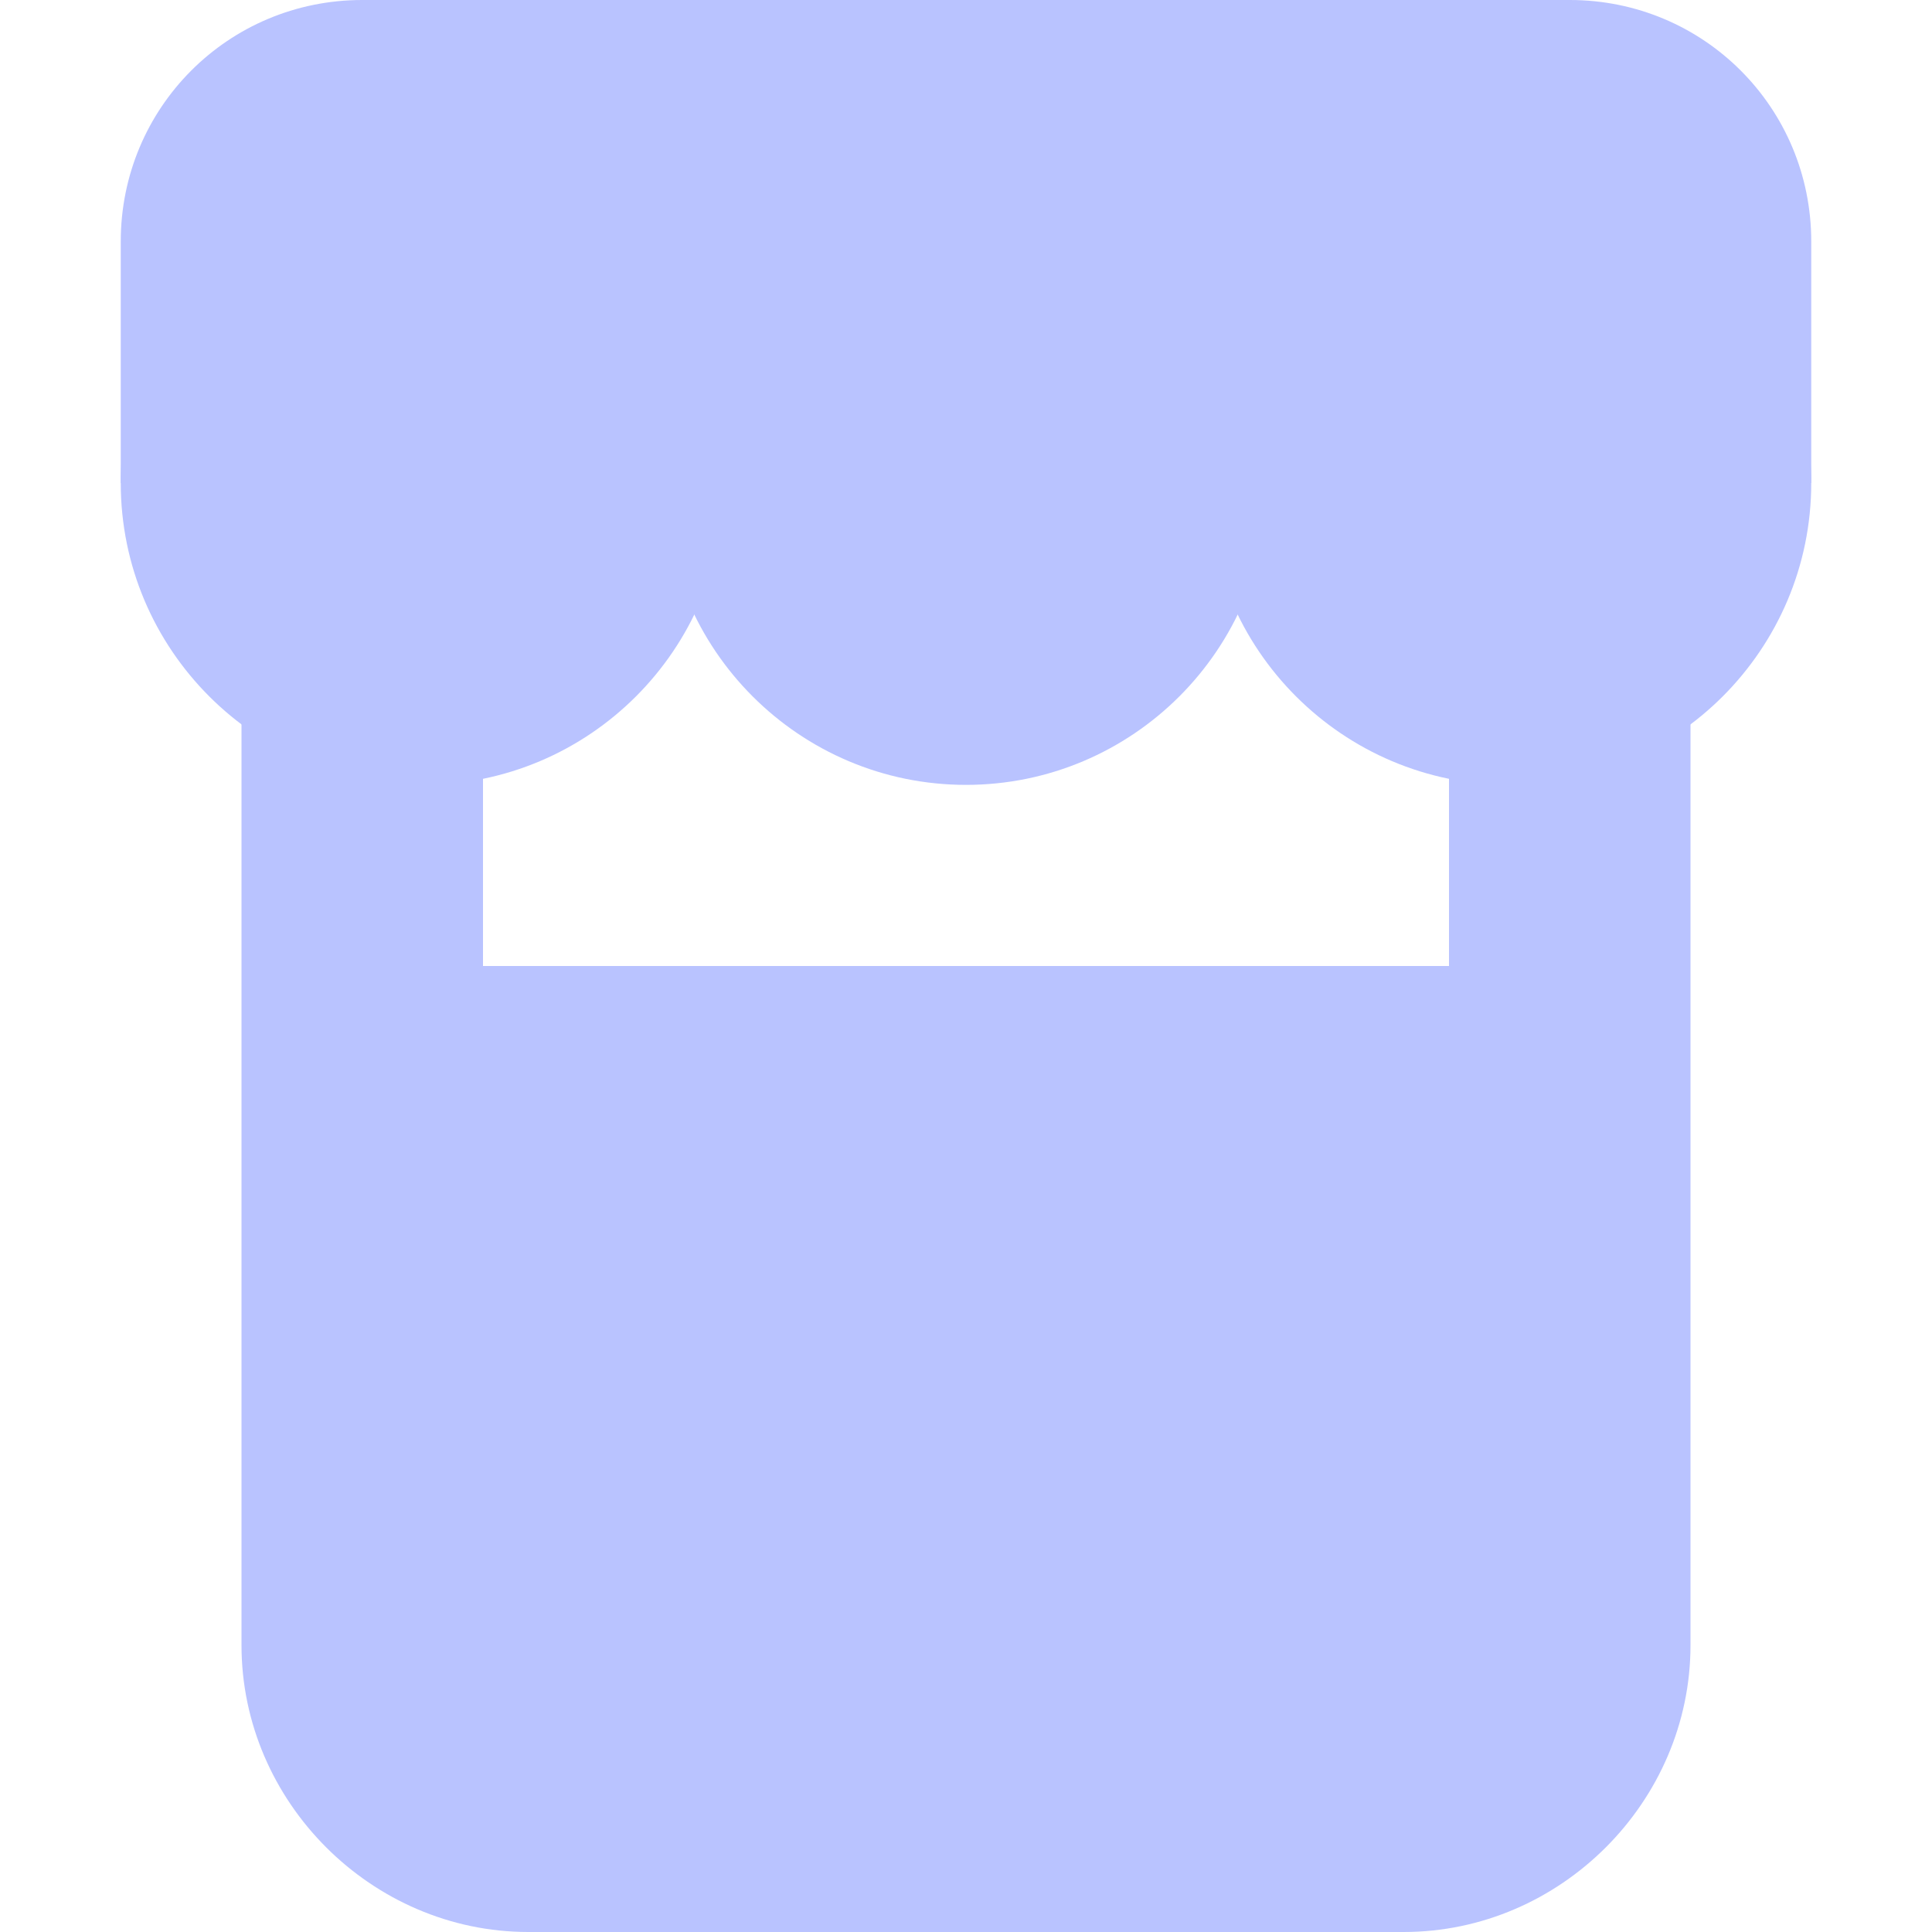
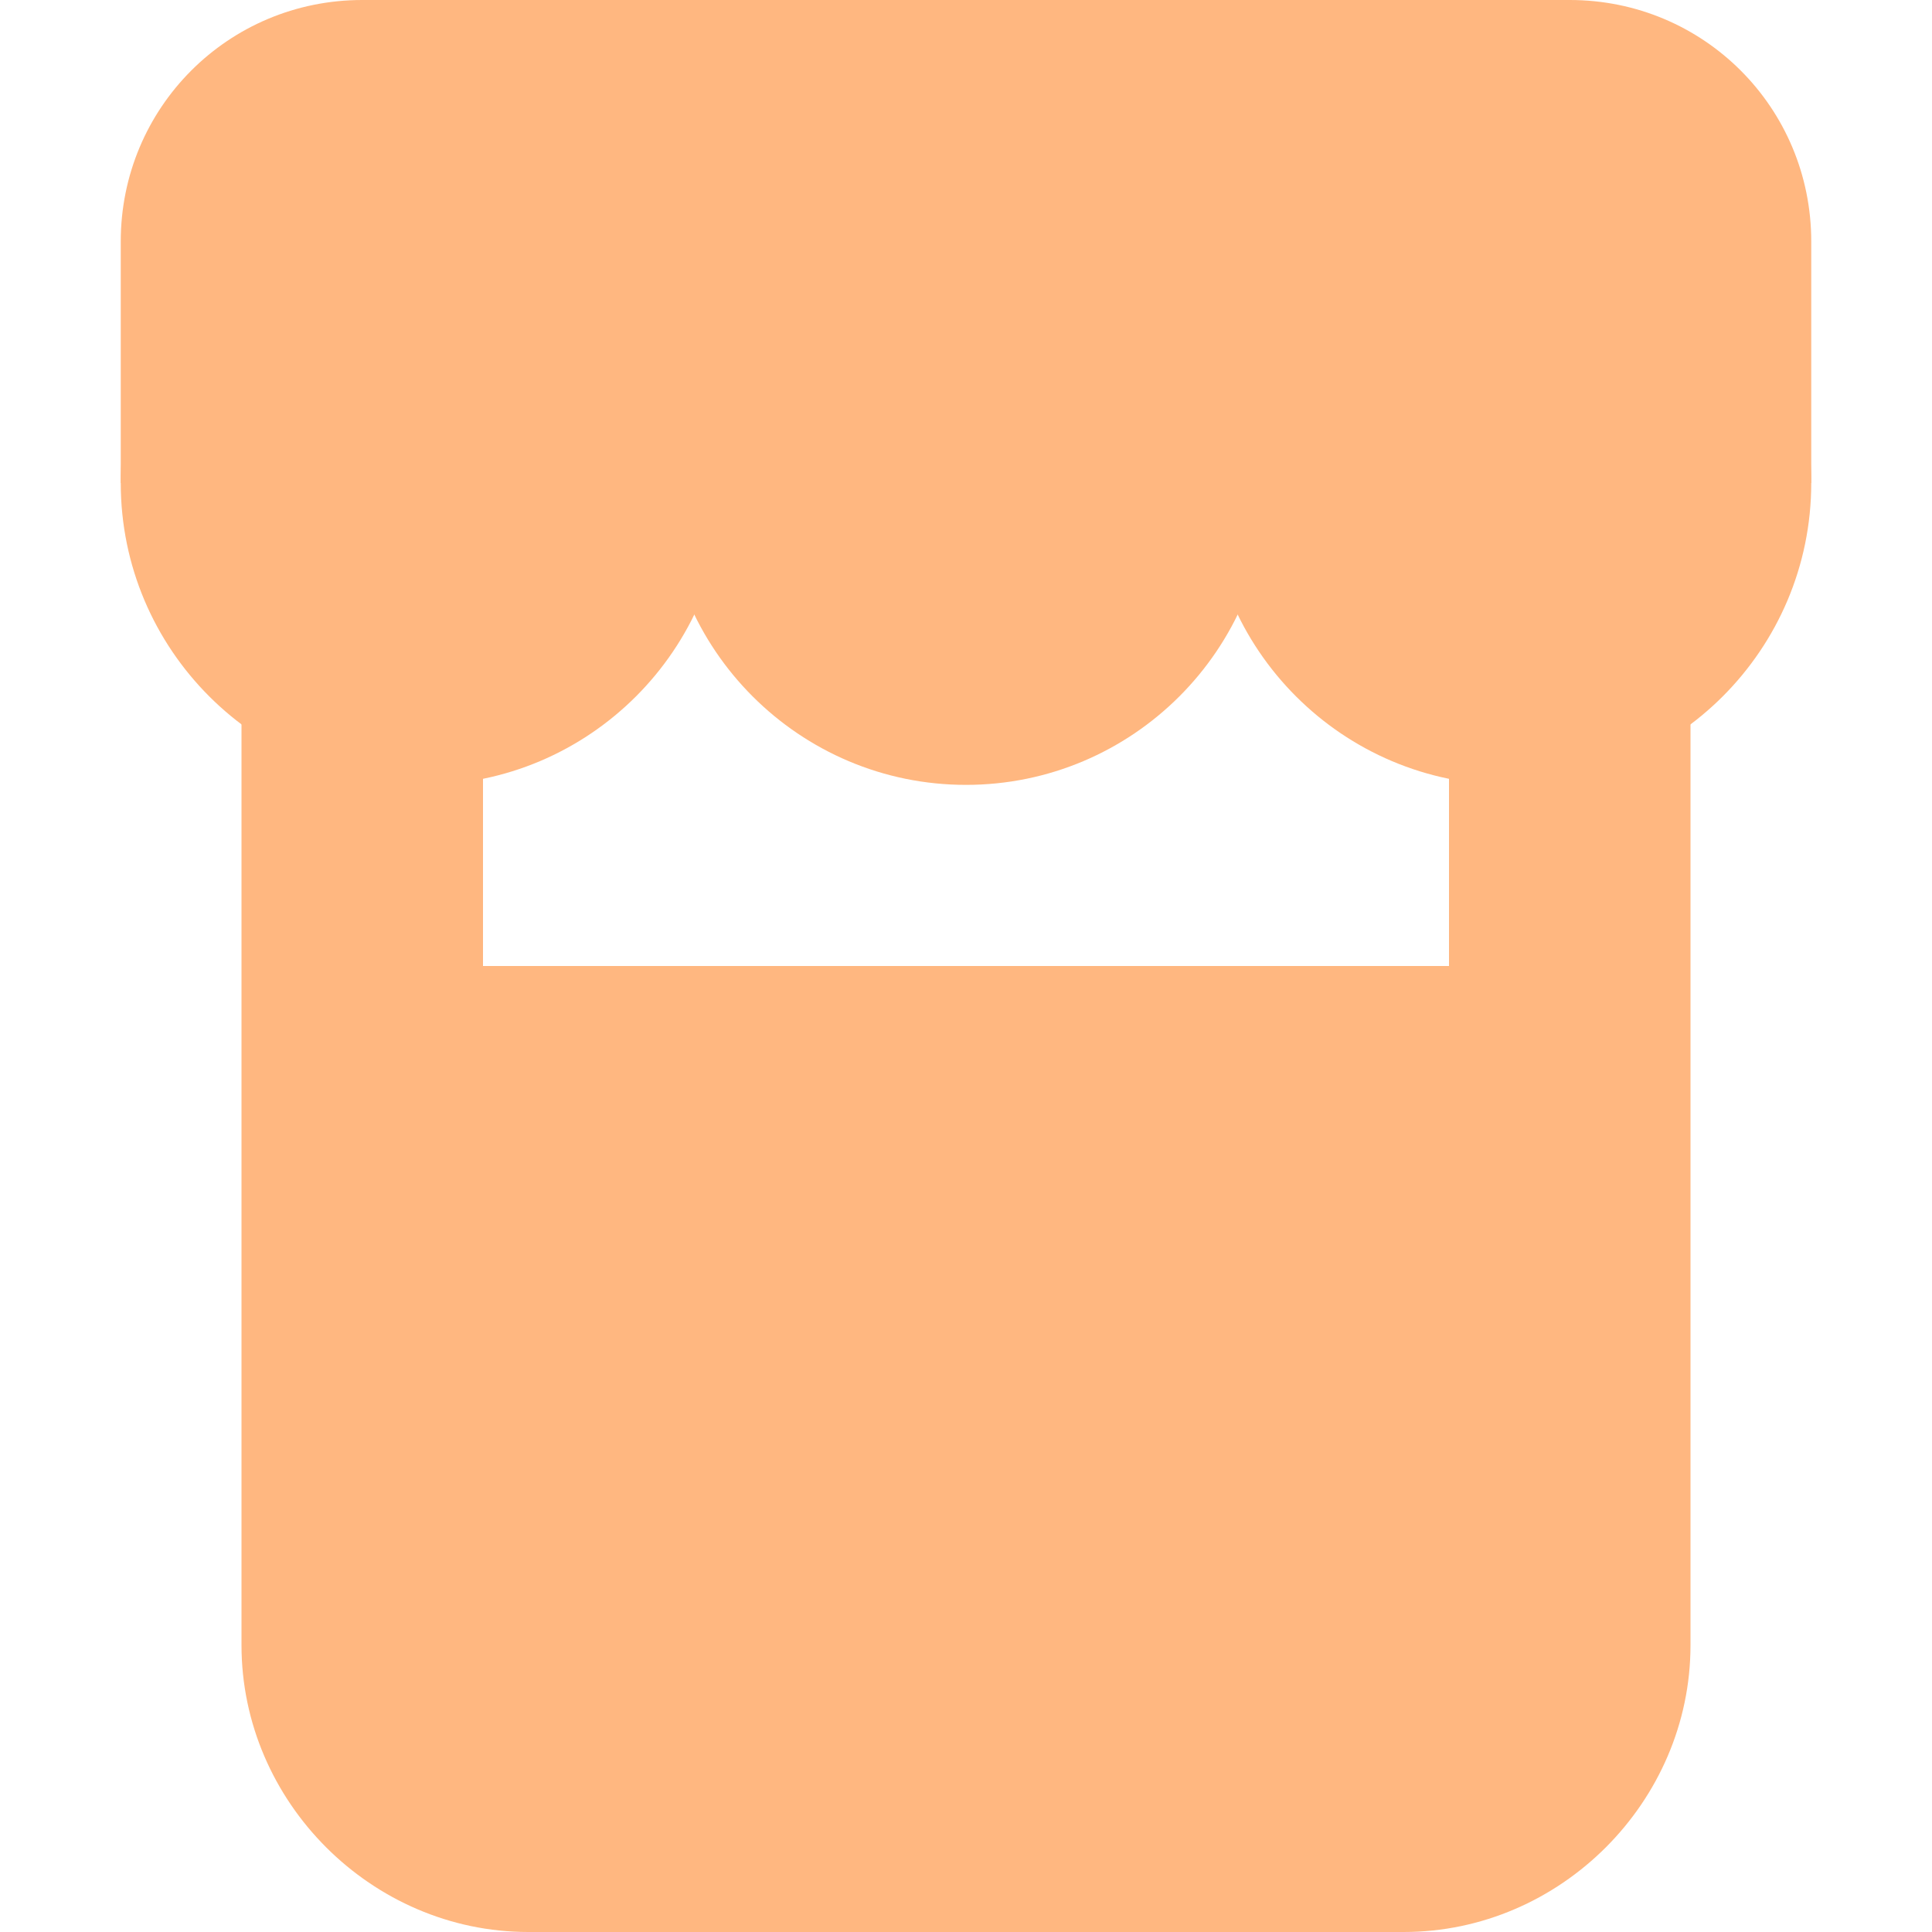
<svg xmlns="http://www.w3.org/2000/svg" id="io.github.kolunmi.Bazaar-symbolic" width="64" height="64" viewBox="0 0 16 16">
  <defs id="defs2">
-     <style id="current-color-scheme" type="text/css">.ColorScheme-Text {color:#b9c3ff} .ColorScheme-Highlight {color:#b9c3ff}</style>
+     <style id="current-color-scheme" type="text/css">.ColorScheme-Text {color:#ffb780} .ColorScheme-Highlight {color:#ffb780}</style>
  </defs>
  <g class="ColorScheme-Text">
-     <path style="fill:#b9c3ff;paint-order:fill markers stroke" d="m 3 2.375 c -0.551 0 -1 0.449 -1 1 v 10.25 c 0 1.297 1.078 2.375 2.375 2.375 h 7.25 c 1.297 0 2.375 -1.078 2.375 -2.375 v -10.25 c 0 -0.551 -0.449 -1 -1 -1 s -1 0.449 -1 1 v 10.25 c 0 0.227 -0.148 0.375 -0.375 0.375 h -7.25 c -0.227 0 -0.375 -0.148 -0.375 -0.375 v -10.25 c 0 -0.551 -0.449 -1 -1 -1 z m 0 0" />
-     <path style="fill:#b9c3ff;paint-order:fill markers stroke" d="m 3 8 v 7 h 10 v -7 z m 0 0" />
-     <path style="fill:#b9c3ff;paint-order:fill markers stroke" d="m 5 2 c 0.113 0 0.227 0.055 0.289 0.168 l 0.773 1.332 c 0.062 0.102 0.062 0.23 0 0.332 c -0.059 0.102 -0.168 0.168 -0.289 0.168 h -1.547 c -0.258 0 -0.422 -0.281 -0.289 -0.5 l 0.773 -1.332 c 0.062 -0.113 0.176 -0.168 0.289 -0.168 z m 0 0" />
-     <path style="fill:#b9c3ff;paint-order:fill markers stroke" d="m 3.418 0 h 1.164 c 0.234 0 0.418 0.184 0.418 0.418 v 1.164 c 0 0.234 -0.184 0.418 -0.418 0.418 h -1.164 c -0.234 0 -0.418 -0.184 -0.418 -0.418 v -1.164 c 0 -0.234 0.184 -0.418 0.418 -0.418 z m 0 0" />
-     <path style="fill:#b9c3ff;paint-order:fill markers stroke" d="m 10.5 4 c 0 1.379 -1.121 2.5 -2.5 2.5 s -2.5 -1.121 -2.5 -2.5 s 1.121 -2.5 2.5 -2.5 s 2.5 1.121 2.5 2.5 z m 0 0" />
-     <path style="fill:#b9c3ff;paint-order:fill markers stroke" d="m 15 4 c 0 1.379 -1.121 2.5 -2.5 2.5 s -2.5 -1.121 -2.5 -2.5 s 1.121 -2.5 2.5 -2.5 s 2.5 1.121 2.5 2.5 z m 0 0" />
-     <path style="fill:#b9c3ff;paint-order:fill markers stroke" d="m 6 4 c 0 1.379 -1.121 2.5 -2.5 2.5 s -2.5 -1.121 -2.5 -2.5 s 1.121 -2.5 2.5 -2.5 s 2.5 1.121 2.5 2.5 z m 0 0" />
-     <path style="fill:#b9c3ff;paint-order:fill markers stroke" d="m 3 0 c -1.109 0 -2 0.891 -2 2 v 2 h 14 v -2 c 0 -1.109 -0.891 -2 -2 -2 z m 0 0" />
+     <path style="fill:#ffb780;paint-order:fill markers stroke" d="m 3 2.375 c -0.551 0 -1 0.449 -1 1 v 10.25 c 0 1.297 1.078 2.375 2.375 2.375 h 7.25 c 1.297 0 2.375 -1.078 2.375 -2.375 v -10.25 c 0 -0.551 -0.449 -1 -1 -1 s -1 0.449 -1 1 v 10.25 c 0 0.227 -0.148 0.375 -0.375 0.375 h -7.25 c -0.227 0 -0.375 -0.148 -0.375 -0.375 v -10.25 c 0 -0.551 -0.449 -1 -1 -1 z m 0 0" />
+     <path style="fill:#ffb780;paint-order:fill markers stroke" d="m 3 8 v 7 h 10 v -7 z m 0 0" />
+     <path style="fill:#ffb780;paint-order:fill markers stroke" d="m 5 2 c 0.113 0 0.227 0.055 0.289 0.168 l 0.773 1.332 c 0.062 0.102 0.062 0.23 0 0.332 c -0.059 0.102 -0.168 0.168 -0.289 0.168 h -1.547 c -0.258 0 -0.422 -0.281 -0.289 -0.5 l 0.773 -1.332 c 0.062 -0.113 0.176 -0.168 0.289 -0.168 z m 0 0" />
+     <path style="fill:#ffb780;paint-order:fill markers stroke" d="m 3.418 0 h 1.164 c 0.234 0 0.418 0.184 0.418 0.418 v 1.164 c 0 0.234 -0.184 0.418 -0.418 0.418 h -1.164 c -0.234 0 -0.418 -0.184 -0.418 -0.418 v -1.164 c 0 -0.234 0.184 -0.418 0.418 -0.418 z m 0 0" />
+     <path style="fill:#ffb780;paint-order:fill markers stroke" d="m 10.5 4 c 0 1.379 -1.121 2.5 -2.5 2.5 s -2.5 -1.121 -2.5 -2.5 s 1.121 -2.5 2.5 -2.5 s 2.5 1.121 2.5 2.5 z m 0 0" />
+     <path style="fill:#ffb780;paint-order:fill markers stroke" d="m 15 4 c 0 1.379 -1.121 2.5 -2.5 2.5 s -2.5 -1.121 -2.5 -2.5 s 1.121 -2.5 2.5 -2.5 s 2.5 1.121 2.5 2.5 z m 0 0" />
+     <path style="fill:#ffb780;paint-order:fill markers stroke" d="m 6 4 c 0 1.379 -1.121 2.5 -2.5 2.5 s -2.5 -1.121 -2.5 -2.5 s 1.121 -2.5 2.5 -2.5 s 2.5 1.121 2.5 2.5 z m 0 0" />
+     <path style="fill:#ffb780;paint-order:fill markers stroke" d="m 3 0 c -1.109 0 -2 0.891 -2 2 v 2 h 14 v -2 c 0 -1.109 -0.891 -2 -2 -2 z m 0 0" />
  </g>
</svg>
